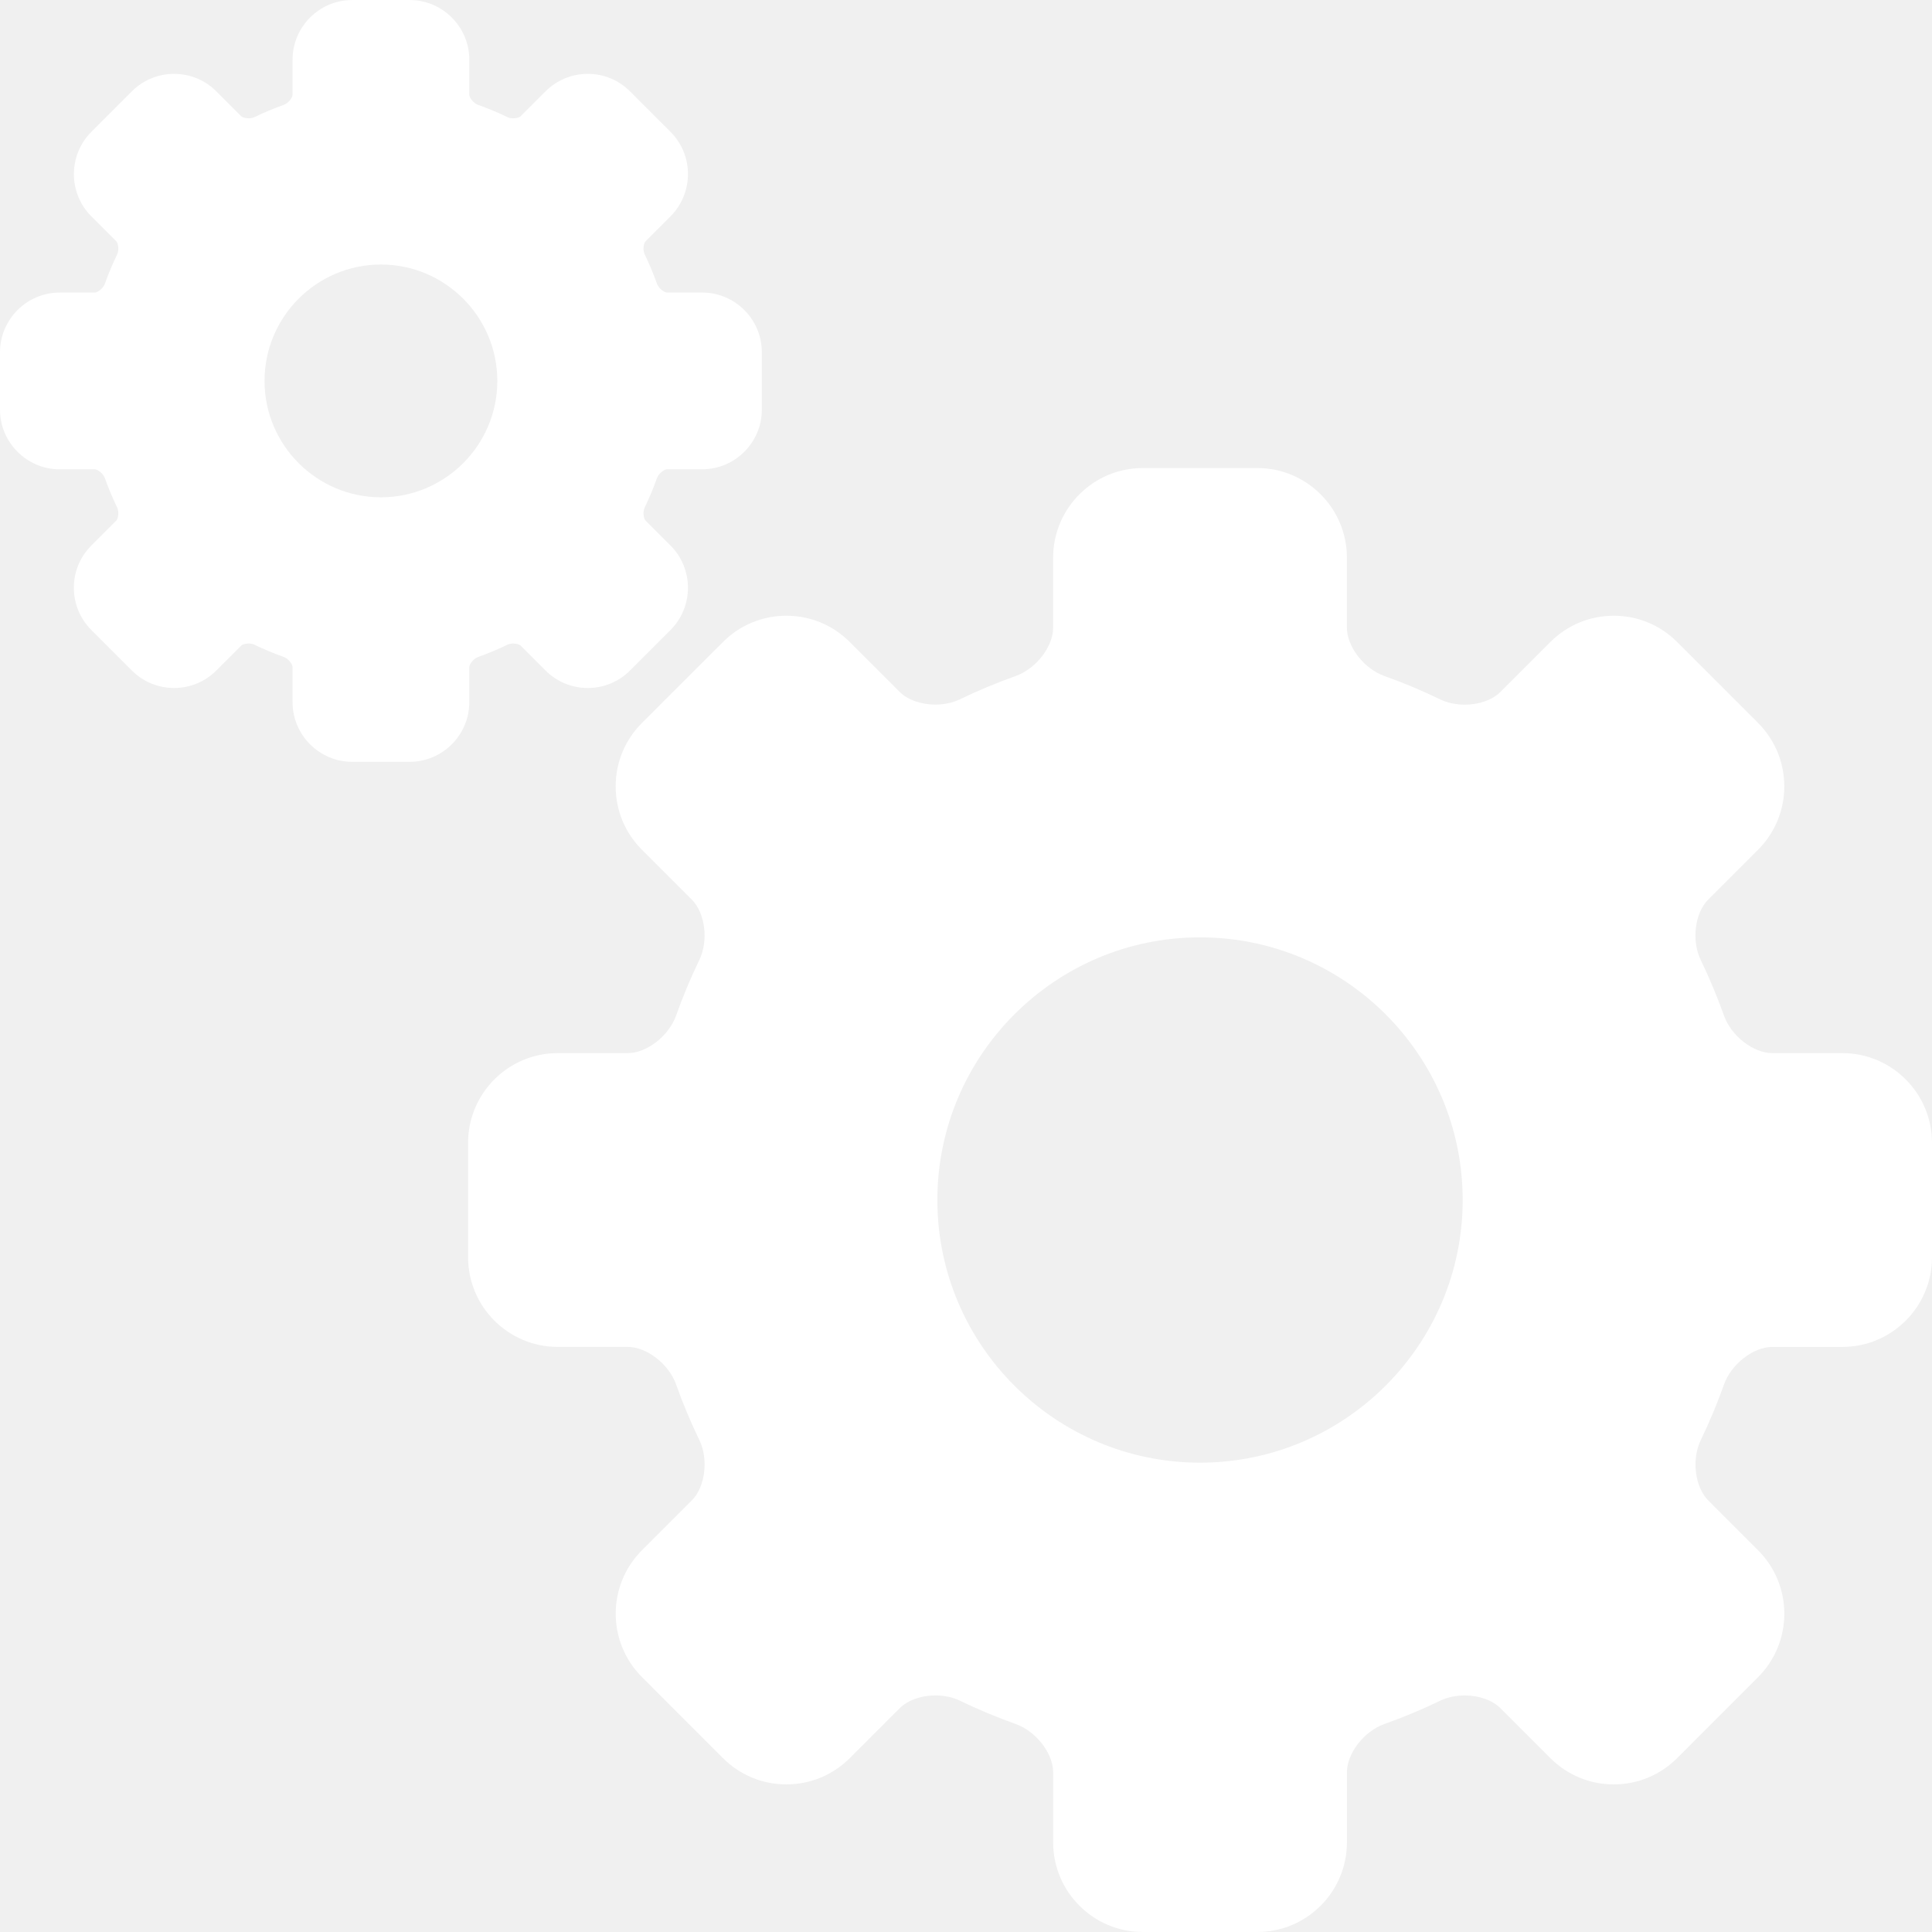
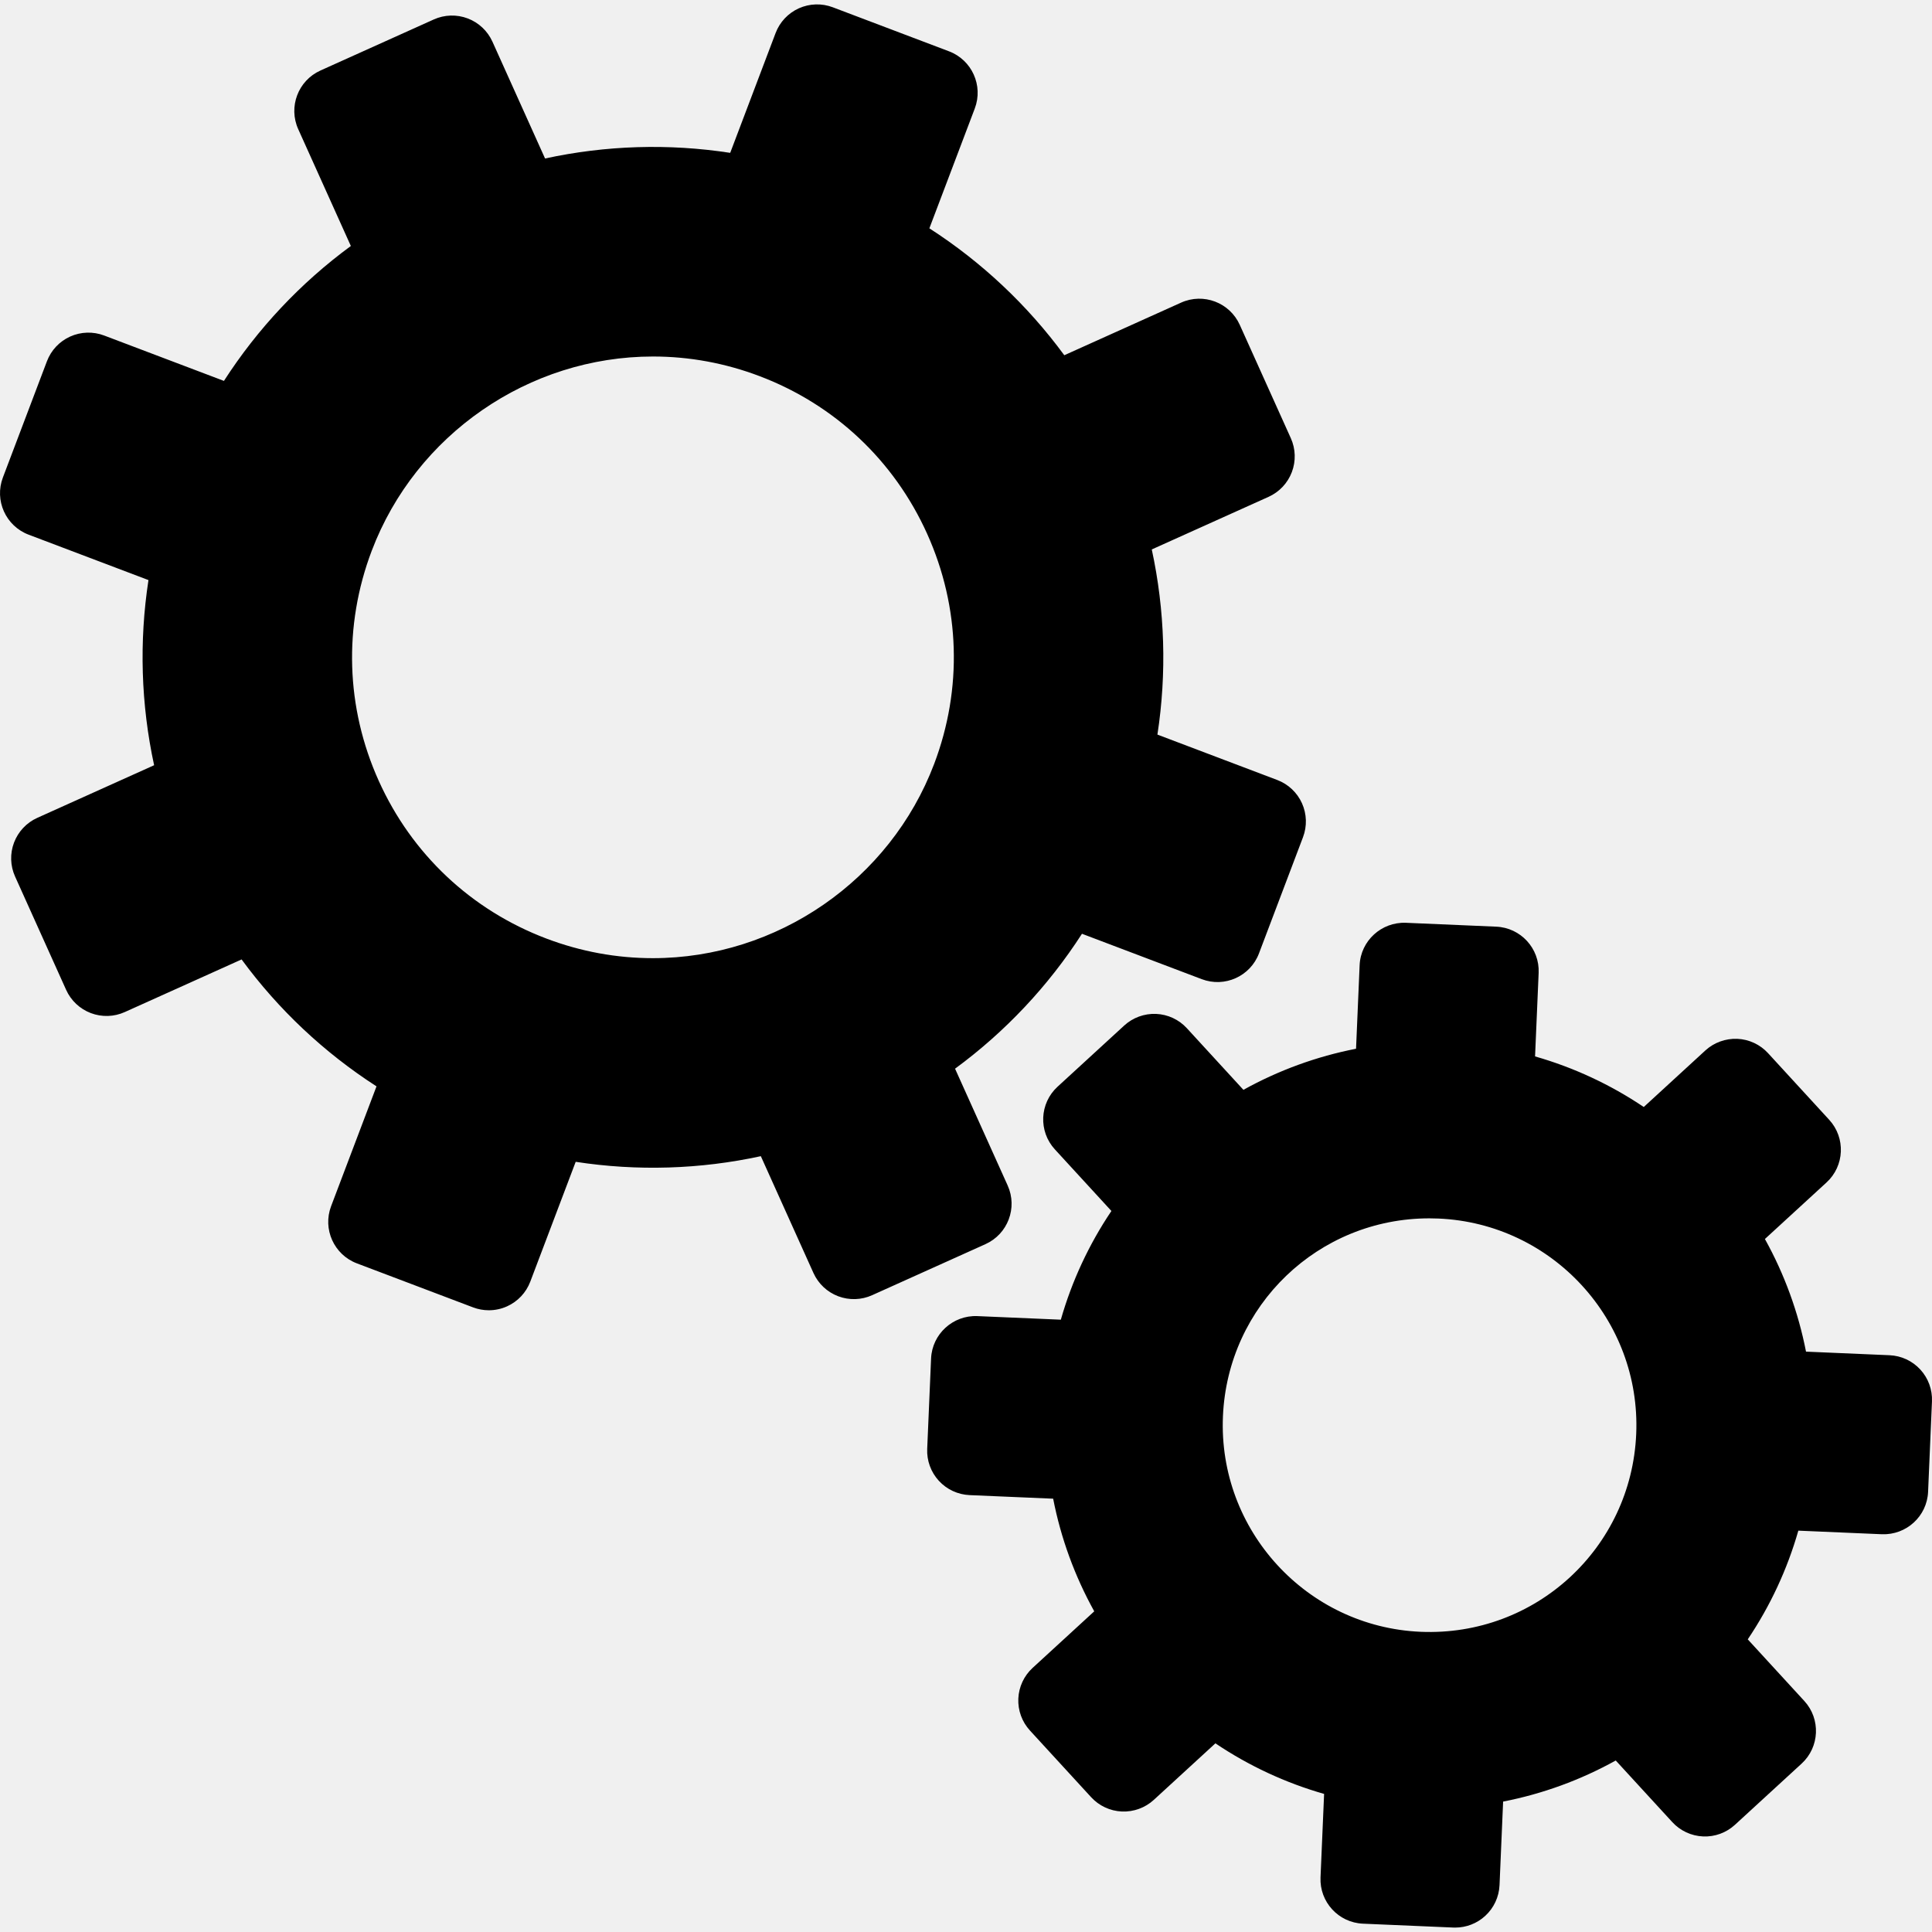
- <svg xmlns="http://www.w3.org/2000/svg" version="1.1" id="Capa_1" x="0px" y="0px" width="512px" height="512px" viewBox="0 0 593.65 593.65" style="enable-background:new 0 0 593.65 593.65;" xml:space="preserve">
-   <g>
-     <g>
-       <path d="M566.104,323.594h-21.531c-5.826,0-12.619-5.272-14.834-11.515c-2.053-5.786-4.465-11.545-7.16-17.121    c-2.871-5.93-1.814-14.418,2.305-18.537l15.326-15.328c10.738-10.737,10.738-28.21,0-38.948l-24.877-24.877    c-5.203-5.202-12.117-8.066-19.475-8.066c-7.355,0-14.271,2.864-19.473,8.066l-15.328,15.328    c-2.461,2.46-6.559,3.929-10.957,3.929c-2.754,0-5.375-0.563-7.574-1.628c-5.578-2.699-11.346-5.113-17.145-7.176    c-6.24-2.215-11.512-9.008-11.512-14.832v-21.533c0-15.184-12.354-27.54-27.541-27.54h-35.189    c-15.188,0-27.541,12.356-27.541,27.54v21.533c0,5.826-5.271,12.62-11.512,14.832c-5.791,2.057-11.557,4.465-17.129,7.158    c-2.163,1.046-4.847,1.622-7.558,1.622c-4.416,0-8.525-1.472-10.992-3.938l-15.303-15.297c-5.202-5.202-12.118-8.066-19.477-8.066    c-7.356,0-14.272,2.864-19.474,8.063l-24.902,24.887c-5.205,5.199-8.069,12.114-8.072,19.471c0,7.356,2.864,14.272,8.066,19.474    l15.328,15.328c4.122,4.122,5.181,12.616,2.311,18.55c-2.69,5.566-5.098,11.322-7.151,17.111    c-2.215,6.239-9.005,11.512-14.832,11.512h-21.53c-15.187,0-27.54,12.356-27.54,27.54v35.19c0,15.184,12.353,27.54,27.54,27.54    h21.53c5.827,0,12.62,5.269,14.835,11.509c2.05,5.773,4.458,11.532,7.157,17.111c2.868,5.93,1.806,14.425-2.319,18.55    l-15.328,15.327c-10.737,10.737-10.737,28.21,0,38.947l24.912,24.915c5.202,5.202,12.118,8.066,19.474,8.066    c7.356,0,14.272-2.864,19.474-8.066l15.328-15.327c2.466-2.467,6.573-3.938,10.985-3.938c2.751,0,5.364,0.56,7.558,1.622    c5.576,2.695,11.333,5.104,17.115,7.157c6.238,2.215,11.512,9.008,11.512,14.835v21.533c0,15.184,12.354,27.539,27.539,27.539    h35.191c15.186,0,27.539-12.355,27.539-27.539v-21.533c0-5.827,5.273-12.62,11.512-14.832c5.793-2.057,11.559-4.465,17.131-7.157    c2.162-1.047,4.846-1.622,7.557-1.622c4.416,0,8.523,1.472,10.99,3.938l15.326,15.327c5.203,5.202,12.115,8.066,19.471,8.066    c7.359,0,14.275-2.867,19.477-8.072l24.889-24.902c10.73-10.74,10.73-28.213-0.004-38.951l-15.314-15.321    c-4.119-4.118-5.176-12.613-2.309-18.547c2.693-5.569,5.098-11.331,7.154-17.12c2.213-6.239,9.004-11.509,14.83-11.509h21.529    c15.188,0,27.541-12.356,27.541-27.54v-35.19C593.643,335.948,581.287,323.594,566.104,323.594z M449.441,368.729    c0,44.502-36.207,80.708-80.709,80.708c-44.5,0-80.707-36.206-80.707-80.708c0-44.501,36.207-80.707,80.707-80.707    C413.234,288.022,449.441,324.225,449.441,368.729z" fill="#FFFFFF" />
-       <path d="M201.868,146.904c0.521-1.466,2.262-2.702,3.082-2.702h10.784c10.123,0,18.36-8.234,18.36-18.36v-17.595    c0-10.125-8.237-18.36-18.36-18.36h-10.781c-0.82,0-2.561-1.236-3.081-2.702c-1.083-3.051-2.353-6.089-3.776-9.024    c-0.664-1.374-0.312-3.446,0.263-4.021l7.666-7.665c7.157-7.161,7.157-18.807,0-25.964l-12.439-12.439    c-3.467-3.467-8.079-5.376-12.983-5.376c-4.905,0-9.517,1.913-12.984,5.379l-7.662,7.663c-0.239,0.239-1.059,0.621-2.237,0.621    c-0.67,0-1.319-0.128-1.784-0.355c-2.94-1.423-5.976-2.693-9.024-3.773c-1.469-0.52-2.705-2.265-2.705-3.082V18.366    c0-10.126-8.237-18.36-18.36-18.36h-17.595c-10.123,0-18.36,8.234-18.36,18.36v10.783c0,0.82-1.236,2.558-2.702,3.079    c-3.063,1.086-6.102,2.359-9.03,3.776c-0.462,0.223-1.114,0.352-1.784,0.352c-1.178,0-1.995-0.379-2.233-0.618l-7.666-7.663    c-3.467-3.467-8.078-5.376-12.983-5.376s-9.514,1.909-12.98,5.376L28.073,40.514c-7.157,7.161-7.157,18.81,0,25.967l7.662,7.662    c0.575,0.575,0.93,2.647,0.266,4.018c-1.423,2.938-2.693,5.976-3.776,9.027c-0.52,1.466-2.265,2.705-3.082,2.705H18.36    C8.238,89.893,0,98.127,0,108.253v17.595c0,10.123,8.235,18.36,18.357,18.36h10.784c0.82,0,2.561,1.236,3.082,2.702    c1.083,3.054,2.353,6.089,3.776,9.024c0.664,1.374,0.312,3.445-0.263,4.021l-7.666,7.666c-3.467,3.467-5.376,8.079-5.376,12.983    c0,4.905,1.909,9.514,5.379,12.984l12.439,12.436c3.467,3.467,8.078,5.376,12.983,5.376s9.514-1.909,12.98-5.376l7.666-7.665    c0.238-0.239,1.059-0.621,2.237-0.621c0.67,0,1.319,0.128,1.784,0.354c2.941,1.423,5.977,2.693,9.024,3.773    c1.469,0.52,2.705,2.264,2.705,3.081v10.784c0,10.125,8.238,18.36,18.36,18.36h17.595c10.123,0,18.36-8.234,18.36-18.36v-10.781    c0-0.82,1.236-2.558,2.702-3.078c3.051-1.083,6.086-2.353,9.024-3.776c0.465-0.227,1.117-0.355,1.787-0.355    c1.178,0,1.995,0.382,2.237,0.621l7.666,7.665c3.467,3.467,8.078,5.376,12.983,5.376s9.514-1.909,12.98-5.376l12.439-12.438    c7.157-7.161,7.157-18.807,0-25.964l-7.662-7.662c-0.576-0.575-0.931-2.65-0.267-4.021    C199.519,152.987,200.788,149.952,201.868,146.904z M152.811,117.044c0,19.719-16.043,35.765-35.762,35.765    c-19.722,0-35.765-16.043-35.765-35.765s16.043-35.765,35.765-35.765C136.767,81.279,152.811,97.323,152.811,117.044z" fill="#FFFFFF" />
-     </g>
-   </g>
+ <svg xmlns="http://www.w3.org/2000/svg" version="1.1" id="Capa_1" x="0px" y="0px" viewBox="0 0 217.794 217.794" style="enable-background:new 0 0 217.794 217.794;" xml:space="preserve">
+   <path d="M113.595,133.642l-5.932-13.169c5.655-4.151,10.512-9.315,14.307-15.209l13.507,5.118c2.583,0.979,5.469-0.322,6.447-2.904  l4.964-13.103c0.47-1.24,0.428-2.616-0.117-3.825c-0.545-1.209-1.547-2.152-2.788-2.622l-13.507-5.118  c1.064-6.93,0.848-14.014-0.637-20.871l13.169-5.932c1.209-0.545,2.152-1.547,2.622-2.788c0.47-1.24,0.428-2.616-0.117-3.825  l-5.755-12.775c-1.134-2.518-4.096-3.638-6.612-2.505l-13.169,5.932c-4.151-5.655-9.315-10.512-15.209-14.307l5.118-13.507  c0.978-2.582-0.322-5.469-2.904-6.447L93.88,0.82c-1.239-0.469-2.615-0.428-3.825,0.117c-1.209,0.545-2.152,1.547-2.622,2.788  l-5.117,13.506c-6.937-1.07-14.033-0.849-20.872,0.636L55.513,4.699c-0.545-1.209-1.547-2.152-2.788-2.622  c-1.239-0.469-2.616-0.428-3.825,0.117L36.124,7.949c-2.518,1.134-3.639,4.094-2.505,6.612l5.932,13.169  c-5.655,4.151-10.512,9.315-14.307,15.209l-13.507-5.118c-1.239-0.469-2.615-0.427-3.825,0.117  c-1.209,0.545-2.152,1.547-2.622,2.788L0.326,53.828c-0.978,2.582,0.322,5.469,2.904,6.447l13.507,5.118  c-1.064,6.929-0.848,14.015,0.637,20.871L4.204,92.196c-1.209,0.545-2.152,1.547-2.622,2.788c-0.47,1.24-0.428,2.616,0.117,3.825  l5.755,12.775c0.544,1.209,1.547,2.152,2.787,2.622c1.241,0.47,2.616,0.429,3.825-0.117l13.169-5.932  c4.151,5.656,9.314,10.512,15.209,14.307l-5.118,13.507c-0.978,2.582,0.322,5.469,2.904,6.447l13.103,4.964  c0.571,0.216,1.172,0.324,1.771,0.324c0.701,0,1.402-0.147,2.054-0.441c1.209-0.545,2.152-1.547,2.622-2.788l5.117-13.506  c6.937,1.069,14.034,0.849,20.872-0.636l5.931,13.168c0.545,1.209,1.547,2.152,2.788,2.622c1.24,0.47,2.617,0.429,3.825-0.117  l12.775-5.754C113.607,139.12,114.729,136.16,113.595,133.642z M105.309,86.113c-4.963,13.1-17.706,21.901-31.709,21.901  c-4.096,0-8.135-0.744-12.005-2.21c-8.468-3.208-15.18-9.522-18.899-17.779c-3.719-8.256-4-17.467-0.792-25.935  c4.963-13.1,17.706-21.901,31.709-21.901c4.096,0,8.135,0.744,12.005,2.21c8.468,3.208,15.18,9.522,18.899,17.778  C108.237,68.434,108.518,77.645,105.309,86.113z M216.478,154.389c-0.896-0.977-2.145-1.558-3.469-1.615l-9.418-0.404  c-0.867-4.445-2.433-8.736-4.633-12.697l6.945-6.374c2.035-1.867,2.17-5.03,0.303-7.064l-6.896-7.514  c-0.896-0.977-2.145-1.558-3.47-1.615c-1.322-0.049-2.618,0.416-3.595,1.312l-6.944,6.374c-3.759-2.531-7.9-4.458-12.254-5.702  l0.404-9.418c0.118-2.759-2.023-5.091-4.782-5.209l-10.189-0.437c-2.745-0.104-5.091,2.023-5.209,4.781l-0.404,9.418  c-4.444,0.867-8.735,2.433-12.697,4.632l-6.374-6.945c-0.896-0.977-2.145-1.558-3.469-1.615c-1.324-0.054-2.618,0.416-3.595,1.312  l-7.514,6.896c-2.035,1.867-2.17,5.03-0.303,7.064l6.374,6.945c-2.531,3.759-4.458,7.899-5.702,12.254l-9.417-0.404  c-2.747-0.111-5.092,2.022-5.21,4.781l-0.437,10.189c-0.057,1.325,0.415,2.618,1.312,3.595c0.896,0.977,2.145,1.558,3.47,1.615  l9.417,0.403c0.867,4.445,2.433,8.736,4.632,12.698l-6.944,6.374c-0.977,0.896-1.558,2.145-1.615,3.469  c-0.057,1.325,0.415,2.618,1.312,3.595l6.896,7.514c0.896,0.977,2.145,1.558,3.47,1.615c1.319,0.053,2.618-0.416,3.595-1.312  l6.944-6.374c3.759,2.531,7.9,4.458,12.254,5.702l-0.404,9.418c-0.118,2.759,2.022,5.091,4.781,5.209l10.189,0.437  c0.072,0.003,0.143,0.004,0.214,0.004c1.25,0,2.457-0.468,3.381-1.316c0.977-0.896,1.558-2.145,1.615-3.469l0.404-9.418  c4.444-0.867,8.735-2.433,12.697-4.632l6.374,6.945c0.896,0.977,2.145,1.558,3.469,1.615c1.33,0.058,2.619-0.416,3.595-1.312  l7.514-6.896c2.035-1.867,2.17-5.03,0.303-7.064l-6.374-6.945c2.531-3.759,4.458-7.899,5.702-12.254l9.417,0.404  c2.756,0.106,5.091-2.022,5.21-4.781l0.437-10.189C217.847,156.659,217.375,155.366,216.478,154.389z M160.157,183.953  c-12.844-0.55-22.846-11.448-22.295-24.292c0.536-12.514,10.759-22.317,23.273-22.317c0.338,0,0.678,0.007,1.019,0.022  c12.844,0.551,22.846,11.448,22.295,24.292C183.898,174.511,173.106,184.497,160.157,183.953z" />
  <g>
</g>
  <g>
</g>
  <g>
</g>
  <g>
</g>
  <g>
</g>
  <g>
</g>
  <g>
</g>
  <g>
</g>
  <g>
</g>
  <g>
</g>
  <g>
</g>
  <g>
</g>
  <g>
</g>
  <g>
</g>
  <g>
</g>
</svg>
